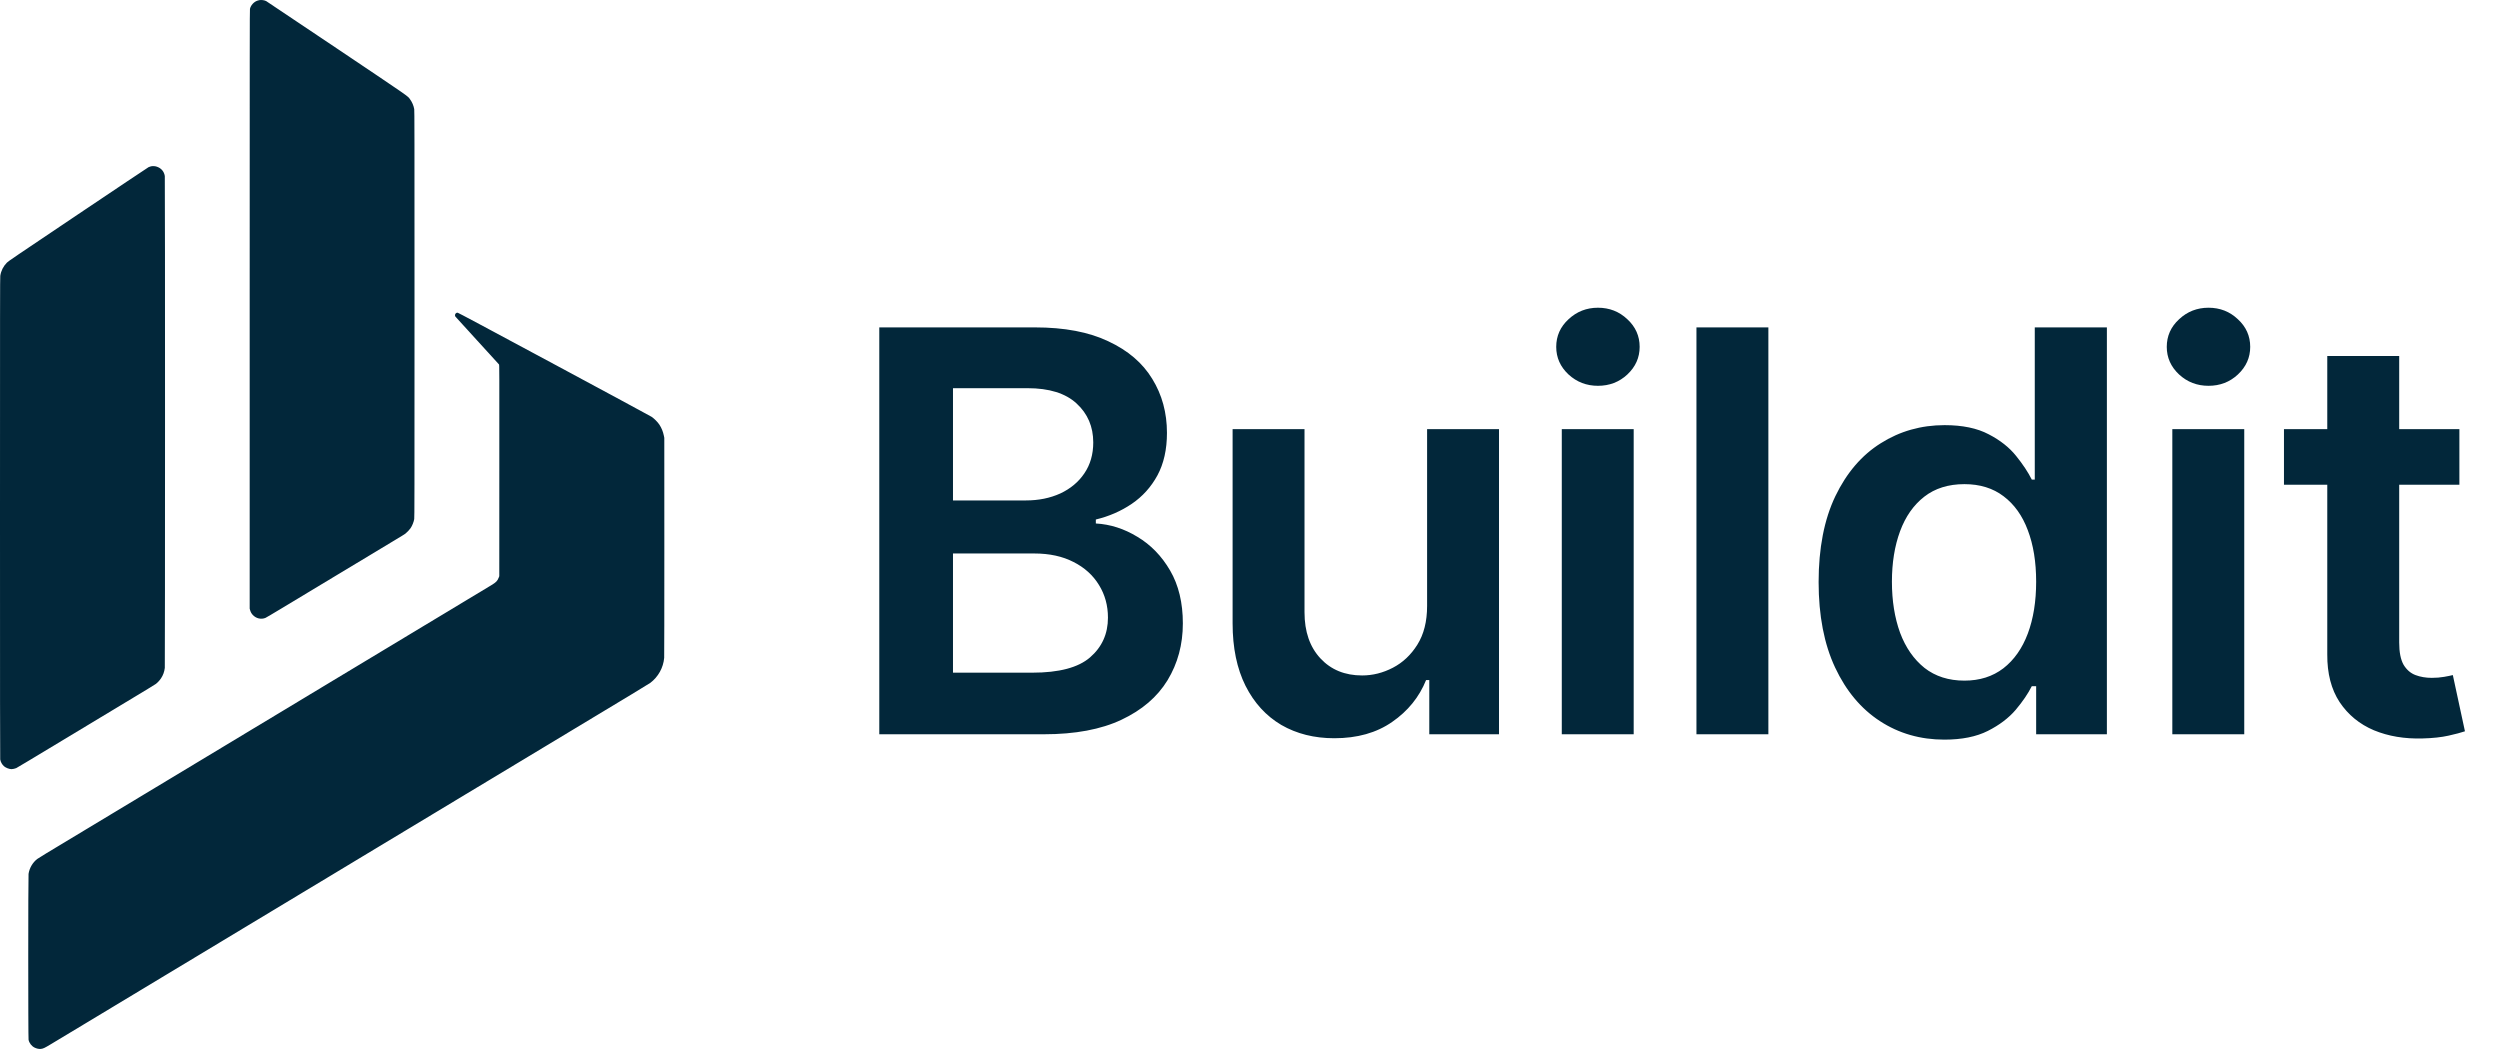
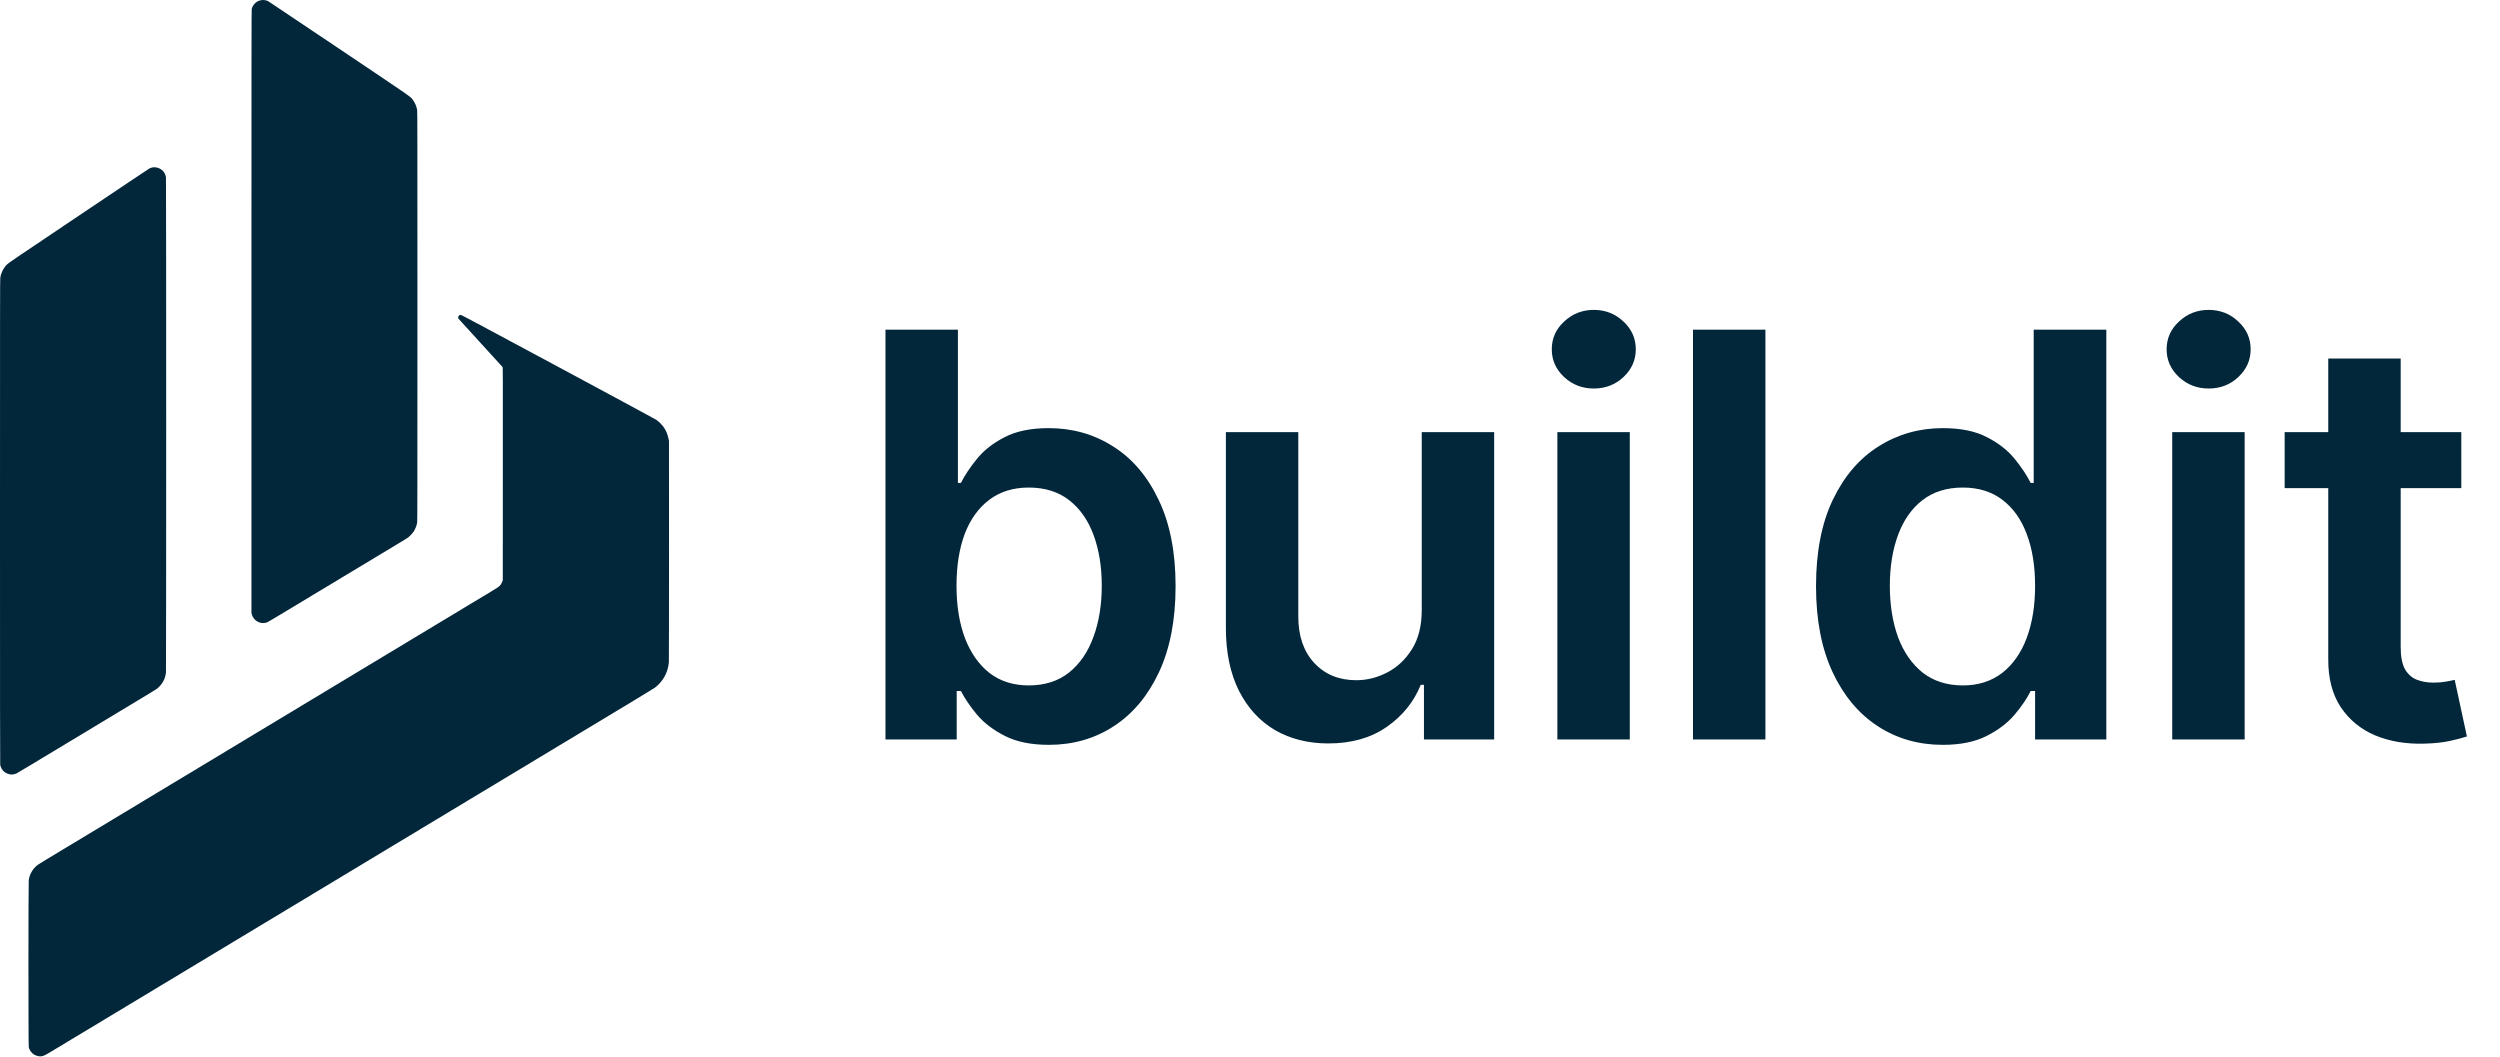
- <svg xmlns="http://www.w3.org/2000/svg" width="143" height="60" viewBox="0 0 143 60" fill="none">
+ <svg xmlns="http://www.w3.org/2000/svg" width="142" height="60" viewBox="0 0 142 60" fill="none">
  <path d="M14.828 0.009C14.802 0.013 14.751 0.027 14.717 0.04C14.518 0.11 14.346 0.302 14.298 0.507C14.284 0.567 14.282 2.648 14.282 17.695V34.815L14.305 34.896C14.335 35.006 14.383 35.092 14.458 35.173C14.646 35.377 14.932 35.445 15.183 35.344C15.216 35.331 15.629 35.088 16.099 34.804C17.014 34.252 17.582 33.91 18.369 33.436C18.64 33.272 19.086 33.005 19.36 32.839C19.635 32.674 20.078 32.407 20.346 32.246C20.614 32.084 21.279 31.683 21.825 31.355C23.167 30.548 23.129 30.57 23.201 30.513C23.288 30.443 23.417 30.307 23.477 30.222C23.579 30.075 23.662 29.871 23.694 29.689C23.708 29.602 23.71 28.413 23.71 17.965C23.71 7.517 23.708 6.328 23.694 6.241C23.66 6.045 23.57 5.834 23.453 5.677C23.303 5.476 23.554 5.65 19.242 2.753C17.057 1.287 15.251 0.076 15.226 0.063C15.12 0.009 14.957 -0.014 14.828 0.009Z" fill="#02273A" />
  <path d="M8.636 9.514C8.597 9.523 8.537 9.543 8.502 9.559C8.466 9.577 6.649 10.791 4.465 12.259C0.751 14.753 0.486 14.933 0.397 15.021C0.19 15.23 0.059 15.488 0.016 15.779C0.002 15.874 0 17.475 0 29.631C0 39.453 0.003 43.394 0.012 43.44C0.037 43.586 0.119 43.731 0.227 43.828C0.331 43.92 0.528 43.995 0.664 43.995C0.727 43.995 0.861 43.965 0.926 43.937C0.956 43.923 1.277 43.733 1.639 43.515C2.001 43.297 2.541 42.971 2.839 42.792C3.615 42.324 4.391 41.857 5.025 41.475C5.328 41.292 5.671 41.085 5.786 41.016C5.9 40.947 6.38 40.658 6.852 40.374C8.453 39.41 8.846 39.171 8.911 39.123C9.012 39.048 9.134 38.916 9.211 38.8C9.33 38.622 9.401 38.425 9.427 38.204C9.443 38.07 9.445 10.17 9.427 10.07C9.387 9.812 9.223 9.619 8.973 9.535C8.87 9.499 8.74 9.491 8.636 9.514Z" fill="#02273A" />
  <path d="M26.103 17.901C26.031 17.938 26.003 18.038 26.045 18.105C26.056 18.122 26.618 18.74 27.294 19.476C27.97 20.212 28.533 20.829 28.544 20.847C28.564 20.878 28.564 21.021 28.561 26.919L28.559 32.958L28.531 33.03C28.453 33.233 28.381 33.306 28.086 33.484C27.963 33.558 27.368 33.917 26.764 34.28C26.16 34.644 25.446 35.074 25.178 35.236C24.91 35.398 24.457 35.671 24.171 35.842C23.885 36.015 23.406 36.303 23.105 36.485C22.805 36.666 22.323 36.956 22.034 37.13C21.745 37.304 21.263 37.594 20.962 37.776C19.407 38.712 18.81 39.072 17.737 39.718C17.437 39.9 17.121 40.09 17.035 40.142C16.95 40.194 16.471 40.483 15.97 40.784C15.469 41.086 14.816 41.479 14.518 41.658C14.22 41.837 13.497 42.273 12.911 42.627C10.317 44.19 9.005 44.98 6.455 46.516C5.025 47.378 3.189 48.483 2.652 48.807C2.411 48.952 2.177 49.098 2.135 49.13C1.871 49.331 1.683 49.65 1.633 49.986C1.61 50.142 1.61 59.367 1.634 59.478C1.674 59.667 1.81 59.842 1.983 59.925C2.099 59.981 2.225 60.008 2.329 59.998C2.467 59.985 2.542 59.95 2.897 59.736C3.335 59.473 4.846 58.563 5.529 58.152C5.826 57.973 6.303 57.684 6.589 57.513C6.875 57.34 7.355 57.051 7.655 56.871C7.956 56.689 8.682 56.252 9.268 55.899C9.854 55.546 10.814 54.968 11.4 54.615C11.986 54.262 13.218 53.519 14.137 52.965C15.057 52.411 16.031 51.824 16.302 51.661C16.573 51.498 17.028 51.223 17.314 51.051C17.6 50.879 18.09 50.584 18.402 50.396C18.715 50.208 19.203 49.913 19.489 49.741C19.775 49.568 20.352 49.222 20.769 48.969C21.188 48.717 21.704 48.407 21.916 48.278C22.128 48.151 22.747 47.778 23.293 47.449C23.838 47.121 24.53 46.705 24.83 46.523C25.482 46.13 26.325 45.623 26.651 45.425C26.781 45.347 27.076 45.17 27.305 45.032C27.789 44.741 29.392 43.775 30.187 43.296C31.29 42.632 31.785 42.333 32.834 41.701C33.423 41.346 34.197 40.88 34.553 40.665C34.91 40.45 35.633 40.014 36.161 39.696C36.69 39.377 37.157 39.091 37.199 39.059C37.652 38.716 37.941 38.194 37.991 37.629C37.997 37.569 38 34.834 38 31.285L37.998 25.046L37.974 24.926C37.926 24.688 37.844 24.485 37.717 24.29C37.62 24.142 37.414 23.936 37.269 23.84C37.21 23.801 34.701 22.447 31.693 20.831C27.654 18.661 26.212 17.89 26.18 17.887C26.153 17.885 26.124 17.89 26.103 17.901Z" fill="#02273A" />
-   <path d="M50.295 42V18.727H59.205C60.886 18.727 62.284 18.992 63.398 19.523C64.519 20.046 65.356 20.761 65.909 21.671C66.47 22.579 66.75 23.61 66.75 24.761C66.75 25.708 66.568 26.519 66.204 27.193C65.841 27.86 65.352 28.401 64.739 28.818C64.125 29.235 63.439 29.534 62.682 29.716V29.943C63.508 29.989 64.299 30.242 65.057 30.704C65.822 31.159 66.447 31.803 66.932 32.636C67.417 33.47 67.659 34.477 67.659 35.659C67.659 36.864 67.367 37.947 66.784 38.909C66.201 39.864 65.322 40.617 64.148 41.17C62.974 41.724 61.496 42 59.716 42H50.295ZM54.511 38.477H59.045C60.576 38.477 61.678 38.186 62.352 37.602C63.034 37.011 63.375 36.254 63.375 35.33C63.375 34.64 63.205 34.019 62.864 33.466C62.523 32.905 62.038 32.466 61.409 32.148C60.78 31.822 60.03 31.659 59.159 31.659H54.511V38.477ZM54.511 28.625H58.682C59.409 28.625 60.064 28.492 60.648 28.227C61.231 27.954 61.689 27.572 62.023 27.079C62.364 26.579 62.534 25.989 62.534 25.307C62.534 24.405 62.216 23.663 61.58 23.079C60.951 22.496 60.015 22.204 58.773 22.204H54.511V28.625ZM81.63 34.659V24.546H85.743V42H81.755V38.898H81.573C81.179 39.875 80.531 40.674 79.63 41.295C78.736 41.917 77.634 42.227 76.323 42.227C75.179 42.227 74.168 41.974 73.289 41.466C72.418 40.951 71.736 40.205 71.243 39.227C70.751 38.242 70.505 37.053 70.505 35.659V24.546H74.618V35.023C74.618 36.129 74.922 37.008 75.528 37.659C76.134 38.311 76.929 38.636 77.914 38.636C78.52 38.636 79.107 38.489 79.675 38.193C80.243 37.898 80.709 37.458 81.073 36.875C81.444 36.284 81.63 35.545 81.63 34.659ZM89.334 42V24.546H93.447V42H89.334ZM91.402 22.068C90.75 22.068 90.19 21.852 89.72 21.421C89.25 20.981 89.016 20.454 89.016 19.841C89.016 19.22 89.25 18.693 89.72 18.261C90.19 17.822 90.75 17.602 91.402 17.602C92.061 17.602 92.621 17.822 93.084 18.261C93.553 18.693 93.788 19.22 93.788 19.841C93.788 20.454 93.553 20.981 93.084 21.421C92.621 21.852 92.061 22.068 91.402 22.068ZM101.151 18.727V42H97.037V18.727H101.151ZM111.218 42.307C109.847 42.307 108.62 41.955 107.537 41.25C106.453 40.545 105.597 39.523 104.968 38.182C104.34 36.841 104.025 35.212 104.025 33.295C104.025 31.356 104.343 29.72 104.98 28.386C105.624 27.046 106.491 26.034 107.582 25.352C108.673 24.663 109.889 24.318 111.23 24.318C112.252 24.318 113.093 24.492 113.752 24.841C114.412 25.182 114.934 25.595 115.321 26.079C115.707 26.557 116.006 27.008 116.218 27.432H116.389V18.727H120.514V42H116.468V39.25H116.218C116.006 39.674 115.699 40.125 115.298 40.602C114.896 41.072 114.366 41.474 113.707 41.807C113.048 42.14 112.218 42.307 111.218 42.307ZM112.366 38.932C113.237 38.932 113.98 38.697 114.593 38.227C115.207 37.75 115.673 37.087 115.991 36.239C116.309 35.39 116.468 34.401 116.468 33.273C116.468 32.144 116.309 31.163 115.991 30.329C115.681 29.496 115.218 28.849 114.605 28.386C113.999 27.924 113.252 27.693 112.366 27.693C111.449 27.693 110.684 27.932 110.071 28.409C109.457 28.886 108.995 29.546 108.684 30.386C108.374 31.227 108.218 32.189 108.218 33.273C108.218 34.364 108.374 35.337 108.684 36.193C109.002 37.042 109.468 37.712 110.082 38.205C110.703 38.689 111.465 38.932 112.366 38.932ZM124.257 42V24.546H128.371V42H124.257ZM126.326 22.068C125.674 22.068 125.113 21.852 124.644 21.421C124.174 20.981 123.939 20.454 123.939 19.841C123.939 19.22 124.174 18.693 124.644 18.261C125.113 17.822 125.674 17.602 126.326 17.602C126.985 17.602 127.545 17.822 128.007 18.261C128.477 18.693 128.712 19.22 128.712 19.841C128.712 20.454 128.477 20.981 128.007 21.421C127.545 21.852 126.985 22.068 126.326 22.068ZM140.677 24.546V27.727H130.643V24.546H140.677ZM133.12 20.364H137.234V36.75C137.234 37.303 137.317 37.727 137.484 38.023C137.658 38.311 137.885 38.508 138.166 38.614C138.446 38.72 138.757 38.773 139.098 38.773C139.355 38.773 139.59 38.754 139.802 38.716C140.022 38.678 140.188 38.644 140.302 38.614L140.995 41.83C140.776 41.905 140.461 41.989 140.052 42.08C139.651 42.17 139.158 42.224 138.575 42.239C137.544 42.269 136.616 42.114 135.791 41.773C134.965 41.424 134.31 40.886 133.825 40.159C133.348 39.432 133.113 38.523 133.12 37.432V20.364Z" fill="#02273A" />
+   <path d="M50.295 42V18.727H54.409V27.432H54.58C54.792 27.008 55.091 26.557 55.477 26.079C55.864 25.595 56.386 25.182 57.045 24.841C57.705 24.492 58.545 24.318 59.568 24.318C60.917 24.318 62.133 24.663 63.216 25.352C64.307 26.034 65.171 27.046 65.807 28.386C66.451 29.72 66.773 31.356 66.773 33.295C66.773 35.212 66.458 36.841 65.829 38.182C65.201 39.523 64.345 40.545 63.261 41.25C62.178 41.955 60.951 42.307 59.58 42.307C58.58 42.307 57.75 42.14 57.091 41.807C56.432 41.474 55.901 41.072 55.5 40.602C55.106 40.125 54.799 39.674 54.58 39.25H54.341V42H50.295ZM54.33 33.273C54.33 34.401 54.489 35.39 54.807 36.239C55.133 37.087 55.599 37.75 56.205 38.227C56.818 38.697 57.561 38.932 58.432 38.932C59.341 38.932 60.102 38.689 60.716 38.205C61.33 37.712 61.792 37.042 62.102 36.193C62.42 35.337 62.58 34.364 62.58 33.273C62.58 32.189 62.424 31.227 62.114 30.386C61.803 29.546 61.341 28.886 60.727 28.409C60.114 27.932 59.349 27.693 58.432 27.693C57.553 27.693 56.807 27.924 56.193 28.386C55.58 28.849 55.114 29.496 54.795 30.329C54.485 31.163 54.33 32.144 54.33 33.273ZM80.755 34.659V24.546H84.868V42H80.88V38.898H80.698C80.304 39.875 79.656 40.674 78.755 41.295C77.861 41.917 76.759 42.227 75.448 42.227C74.304 42.227 73.293 41.974 72.414 41.466C71.543 40.951 70.861 40.205 70.368 39.227C69.876 38.242 69.63 37.053 69.63 35.659V24.546H73.743V35.023C73.743 36.129 74.047 37.008 74.653 37.659C75.259 38.311 76.054 38.636 77.039 38.636C77.645 38.636 78.232 38.489 78.8 38.193C79.368 37.898 79.834 37.458 80.198 36.875C80.569 36.284 80.755 35.545 80.755 34.659ZM88.459 42V24.546H92.572V42H88.459ZM90.527 22.068C89.875 22.068 89.315 21.852 88.845 21.421C88.375 20.981 88.141 20.454 88.141 19.841C88.141 19.22 88.375 18.693 88.845 18.261C89.315 17.822 89.875 17.602 90.527 17.602C91.186 17.602 91.746 17.822 92.209 18.261C92.678 18.693 92.913 19.22 92.913 19.841C92.913 20.454 92.678 20.981 92.209 21.421C91.746 21.852 91.186 22.068 90.527 22.068ZM100.276 18.727V42H96.162V18.727H100.276ZM110.343 42.307C108.972 42.307 107.745 41.955 106.662 41.25C105.578 40.545 104.722 39.523 104.093 38.182C103.465 36.841 103.15 35.212 103.15 33.295C103.15 31.356 103.468 29.72 104.105 28.386C104.749 27.046 105.616 26.034 106.707 25.352C107.798 24.663 109.014 24.318 110.355 24.318C111.377 24.318 112.218 24.492 112.877 24.841C113.537 25.182 114.059 25.595 114.446 26.079C114.832 26.557 115.131 27.008 115.343 27.432H115.514V18.727H119.639V42H115.593V39.25H115.343C115.131 39.674 114.824 40.125 114.423 40.602C114.021 41.072 113.491 41.474 112.832 41.807C112.173 42.14 111.343 42.307 110.343 42.307ZM111.491 38.932C112.362 38.932 113.105 38.697 113.718 38.227C114.332 37.75 114.798 37.087 115.116 36.239C115.434 35.39 115.593 34.401 115.593 33.273C115.593 32.144 115.434 31.163 115.116 30.329C114.806 29.496 114.343 28.849 113.73 28.386C113.124 27.924 112.377 27.693 111.491 27.693C110.574 27.693 109.809 27.932 109.196 28.409C108.582 28.886 108.12 29.546 107.809 30.386C107.499 31.227 107.343 32.189 107.343 33.273C107.343 34.364 107.499 35.337 107.809 36.193C108.127 37.042 108.593 37.712 109.207 38.205C109.828 38.689 110.59 38.932 111.491 38.932ZM123.382 42V24.546H127.496V42H123.382ZM125.451 22.068C124.799 22.068 124.238 21.852 123.769 21.421C123.299 20.981 123.064 20.454 123.064 19.841C123.064 19.22 123.299 18.693 123.769 18.261C124.238 17.822 124.799 17.602 125.451 17.602C126.11 17.602 126.67 17.822 127.132 18.261C127.602 18.693 127.837 19.22 127.837 19.841C127.837 20.454 127.602 20.981 127.132 21.421C126.67 21.852 126.11 22.068 125.451 22.068ZM139.802 24.546V27.727H129.768V24.546H139.802ZM132.245 20.364H136.359V36.75C136.359 37.303 136.442 37.727 136.609 38.023C136.783 38.311 137.01 38.508 137.291 38.614C137.571 38.72 137.882 38.773 138.223 38.773C138.48 38.773 138.715 38.754 138.927 38.716C139.147 38.678 139.313 38.644 139.427 38.614L140.12 41.83C139.901 41.905 139.586 41.989 139.177 42.08C138.776 42.17 138.283 42.224 137.7 42.239C136.669 42.269 135.741 42.114 134.916 41.773C134.09 41.424 133.435 40.886 132.95 40.159C132.473 39.432 132.238 38.523 132.245 37.432V20.364Z" fill="#02273A" />
</svg>
